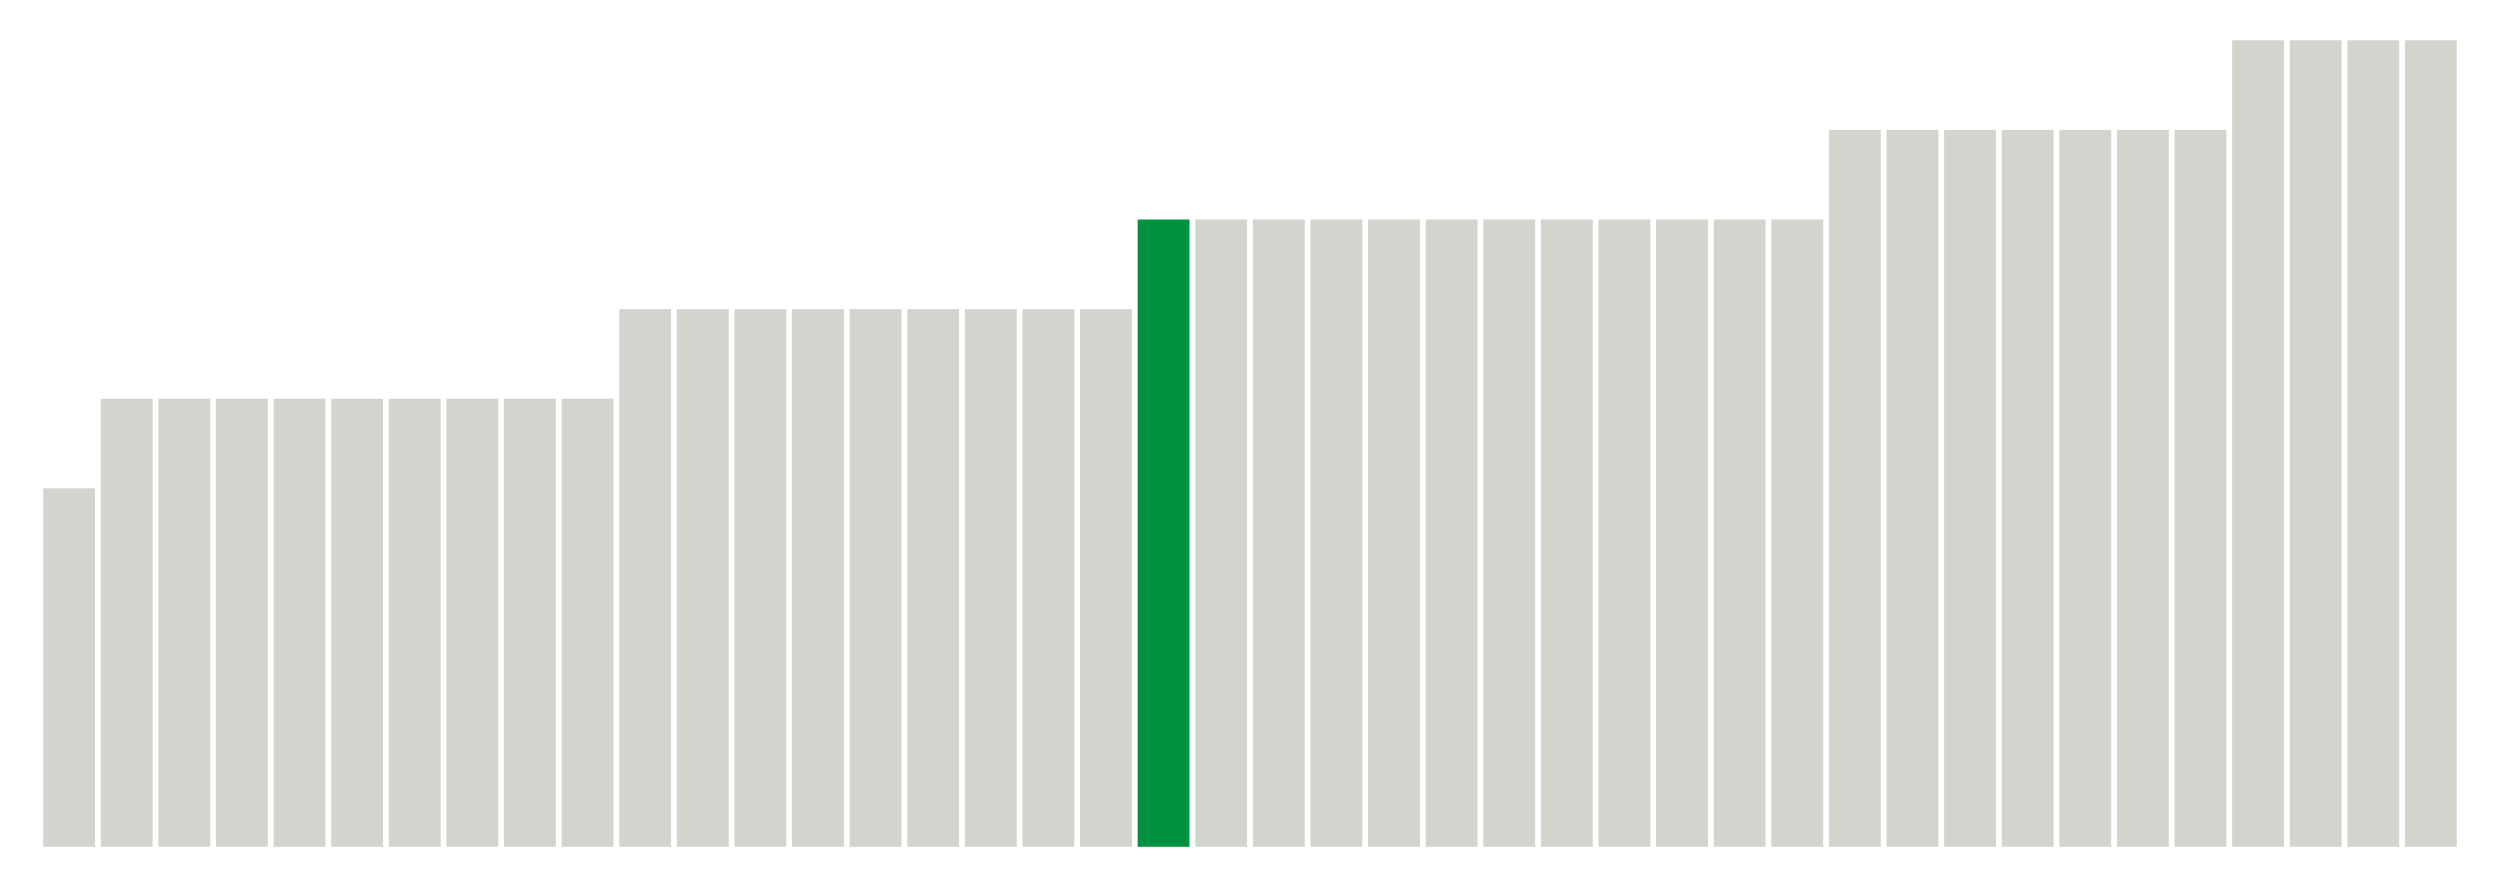
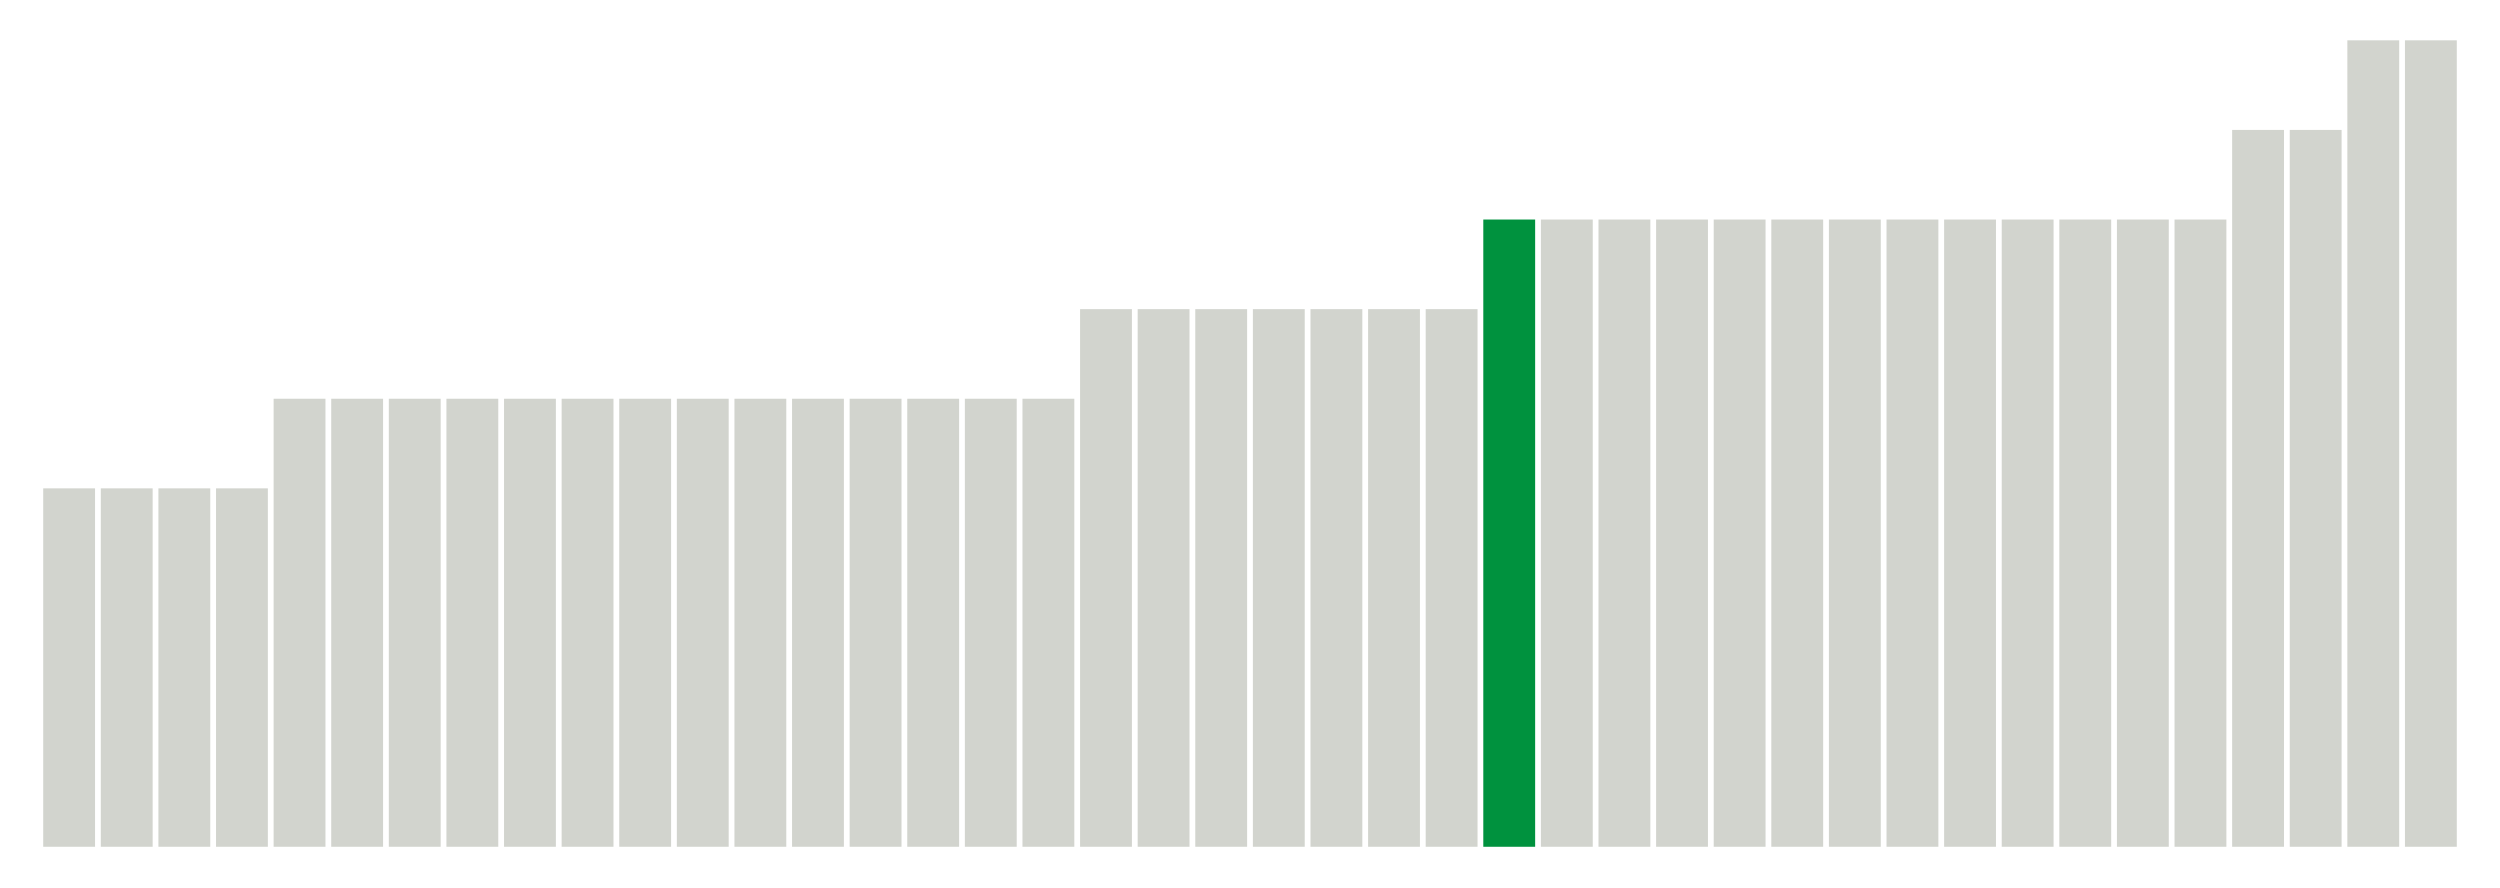
<svg xmlns="http://www.w3.org/2000/svg" version="1.1" class="marks" width="310" height="110">
  <g fill="none" stroke-miterlimit="10" transform="translate(5,5)">
    <g class="mark-group role-frame root" role="graphics-object" aria-roledescription="group mark container">
      <g transform="translate(0,0)">
        <path class="background" aria-hidden="true" d="M0,0h300v100h-300Z" stroke="#ddd" stroke-width="0" />
        <g>
          <g class="mark-rect role-mark marks" role="graphics-object" aria-roledescription="rect mark container">
-             <path aria-label="neighborhood: Rockaways; unmodified_data_value_geo_entity: 0.4" role="graphics-symbol" aria-roledescription="bar" d="M0.357,55.556h6.429v44.444h-6.429Z" fill="#D2D4CE" />
-             <path aria-label="neighborhood: Borough Park; unmodified_data_value_geo_entity: 0.5" role="graphics-symbol" aria-roledescription="bar" d="M7.5,44.444h6.429v55.556h-6.429Z" fill="#D2D4CE" />
-             <path aria-label="neighborhood: Canarsie - Flatlands; unmodified_data_value_geo_entity: 0.5" role="graphics-symbol" aria-roledescription="bar" d="M14.643,44.444h6.429v55.556h-6.429Z" fill="#D2D4CE" />
-             <path aria-label="neighborhood: Coney Island - Sheepshead Bay; unmodified_data_value_geo_entity: 0.5" role="graphics-symbol" aria-roledescription="bar" d="M21.786,44.444h6.429v55.556h-6.429Z" fill="#D2D4CE" />
-             <path aria-label="neighborhood: Bayside - Little Neck; unmodified_data_value_geo_entity: 0.5" role="graphics-symbol" aria-roledescription="bar" d="M28.929,44.444h6.429v55.556h-6.429Z" fill="#D2D4CE" />
-             <path aria-label="neighborhood: Southwest Queens; unmodified_data_value_geo_entity: 0.5" role="graphics-symbol" aria-roledescription="bar" d="M36.071,44.444h6.429v55.556h-6.429Z" fill="#D2D4CE" />
-             <path aria-label="neighborhood: Southeast Queens; unmodified_data_value_geo_entity: 0.5" role="graphics-symbol" aria-roledescription="bar" d="M43.214,44.444h6.429v55.556h-6.429Z" fill="#D2D4CE" />
-             <path aria-label="neighborhood: Stapleton - St. George; unmodified_data_value_geo_entity: 0.5" role="graphics-symbol" aria-roledescription="bar" d="M50.357,44.444h6.429v55.556h-6.429Z" fill="#D2D4CE" />
-             <path aria-label="neighborhood: Willowbrook; unmodified_data_value_geo_entity: 0.5" role="graphics-symbol" aria-roledescription="bar" d="M57.5,44.444h6.429v55.556h-6.429Z" fill="#D2D4CE" />
-             <path aria-label="neighborhood: South Beach - Tottenville; unmodified_data_value_geo_entity: 0.5" role="graphics-symbol" aria-roledescription="bar" d="M64.643,44.444h6.429v55.556h-6.429Z" fill="#D2D4CE" />
-             <path aria-label="neighborhood: Bedford Stuyvesant - Crown Heights; unmodified_data_value_geo_entity: 0.6" role="graphics-symbol" aria-roledescription="bar" d="M71.786,33.333h6.429v66.667h-6.429Z" fill="#D2D4CE" />
-             <path aria-label="neighborhood: East New York; unmodified_data_value_geo_entity: 0.6" role="graphics-symbol" aria-roledescription="bar" d="M78.929,33.333h6.429v66.667h-6.429Z" fill="#D2D4CE" />
-             <path aria-label="neighborhood: East Flatbush - Flatbush; unmodified_data_value_geo_entity: 0.6" role="graphics-symbol" aria-roledescription="bar" d="M86.071,33.333h6.429v66.667h-6.429Z" fill="#D2D4CE" />
-             <path aria-label="neighborhood: Bensonhurst - Bay Ridge; unmodified_data_value_geo_entity: 0.6" role="graphics-symbol" aria-roledescription="bar" d="M93.214,33.333h6.429v66.667h-6.429Z" fill="#D2D4CE" />
-             <path aria-label="neighborhood: Flushing - Clearview; unmodified_data_value_geo_entity: 0.6" role="graphics-symbol" aria-roledescription="bar" d="M100.357,33.333h6.429v66.667h-6.429Z" fill="#D2D4CE" />
-             <path aria-label="neighborhood: Ridgewood - Forest Hills; unmodified_data_value_geo_entity: 0.6" role="graphics-symbol" aria-roledescription="bar" d="M107.5,33.333h6.429v66.667h-6.429Z" fill="#D2D4CE" />
-             <path aria-label="neighborhood: Fresh Meadows; unmodified_data_value_geo_entity: 0.6" role="graphics-symbol" aria-roledescription="bar" d="M114.643,33.333h6.429v66.667h-6.429Z" fill="#D2D4CE" />
-             <path aria-label="neighborhood: Jamaica; unmodified_data_value_geo_entity: 0.6" role="graphics-symbol" aria-roledescription="bar" d="M121.786,33.333h6.429v66.667h-6.429Z" fill="#D2D4CE" />
-             <path aria-label="neighborhood: Port Richmond; unmodified_data_value_geo_entity: 0.6" role="graphics-symbol" aria-roledescription="bar" d="M128.929,33.333h6.429v66.667h-6.429Z" fill="#D2D4CE" />
-             <path aria-label="neighborhood: Kingsbridge - Riverdale; unmodified_data_value_geo_entity: 0.7" role="graphics-symbol" aria-roledescription="bar" d="M136.071,22.222h6.429v77.778h-6.429Z" fill="#00923E" />
-             <path aria-label="neighborhood: Northeast Bronx; unmodified_data_value_geo_entity: 0.7" role="graphics-symbol" aria-roledescription="bar" d="M143.214,22.222h6.429v77.778h-6.429Z" fill="#D2D4CE" />
-             <path aria-label="neighborhood: Fordham - Bronx Pk; unmodified_data_value_geo_entity: 0.7" role="graphics-symbol" aria-roledescription="bar" d="M150.357,22.222h6.429v77.778h-6.429Z" fill="#D2D4CE" />
-             <path aria-label="neighborhood: Pelham - Throgs Neck; unmodified_data_value_geo_entity: 0.7" role="graphics-symbol" aria-roledescription="bar" d="M157.5,22.222h6.429v77.778h-6.429Z" fill="#D2D4CE" />
-             <path aria-label="neighborhood: High Bridge - Morrisania; unmodified_data_value_geo_entity: 0.7" role="graphics-symbol" aria-roledescription="bar" d="M164.643,22.222h6.429v77.778h-6.429Z" fill="#D2D4CE" />
-             <path aria-label="neighborhood: Downtown - Heights - Slope; unmodified_data_value_geo_entity: 0.7" role="graphics-symbol" aria-roledescription="bar" d="M171.786,22.222h6.429v77.778h-6.429Z" fill="#D2D4CE" />
-             <path aria-label="neighborhood: Sunset Park; unmodified_data_value_geo_entity: 0.7" role="graphics-symbol" aria-roledescription="bar" d="M178.929,22.222h6.429v77.778h-6.429Z" fill="#D2D4CE" />
-             <path aria-label="neighborhood: Williamsburg - Bushwick; unmodified_data_value_geo_entity: 0.7" role="graphics-symbol" aria-roledescription="bar" d="M186.071,22.222h6.429v77.778h-6.429Z" fill="#D2D4CE" />
-             <path aria-label="neighborhood: Central Harlem - Morningside Heights; unmodified_data_value_geo_entity: 0.7" role="graphics-symbol" aria-roledescription="bar" d="M193.214,22.222h6.429v77.778h-6.429Z" fill="#D2D4CE" />
-             <path aria-label="neighborhood: East Harlem; unmodified_data_value_geo_entity: 0.7" role="graphics-symbol" aria-roledescription="bar" d="M200.357,22.222h6.429v77.778h-6.429Z" fill="#D2D4CE" />
-             <path aria-label="neighborhood: Upper West Side; unmodified_data_value_geo_entity: 0.7" role="graphics-symbol" aria-roledescription="bar" d="M207.5,22.222h6.429v77.778h-6.429Z" fill="#D2D4CE" />
-             <path aria-label="neighborhood: Upper East Side; unmodified_data_value_geo_entity: 0.7" role="graphics-symbol" aria-roledescription="bar" d="M214.643,22.222h6.429v77.778h-6.429Z" fill="#D2D4CE" />
-             <path aria-label="neighborhood: Crotona -Tremont; unmodified_data_value_geo_entity: 0.8" role="graphics-symbol" aria-roledescription="bar" d="M221.786,11.111h6.429v88.889h-6.429Z" fill="#D2D4CE" />
-             <path aria-label="neighborhood: Hunts Point - Mott Haven; unmodified_data_value_geo_entity: 0.8" role="graphics-symbol" aria-roledescription="bar" d="M228.929,11.111h6.429v88.889h-6.429Z" fill="#D2D4CE" />
-             <path aria-label="neighborhood: Washington Heights; unmodified_data_value_geo_entity: 0.8" role="graphics-symbol" aria-roledescription="bar" d="M236.071,11.111h6.429v88.889h-6.429Z" fill="#D2D4CE" />
-             <path aria-label="neighborhood: Union Square - Lower East Side; unmodified_data_value_geo_entity: 0.8" role="graphics-symbol" aria-roledescription="bar" d="M243.214,11.111h6.429v88.889h-6.429Z" fill="#D2D4CE" />
-             <path aria-label="neighborhood: Lower Manhattan; unmodified_data_value_geo_entity: 0.8" role="graphics-symbol" aria-roledescription="bar" d="M250.357,11.111h6.429v88.889h-6.429Z" fill="#D2D4CE" />
-             <path aria-label="neighborhood: Long Island City - Astoria; unmodified_data_value_geo_entity: 0.8" role="graphics-symbol" aria-roledescription="bar" d="M257.5,11.111h6.429v88.889h-6.429Z" fill="#D2D4CE" />
-             <path aria-label="neighborhood: West Queens; unmodified_data_value_geo_entity: 0.8" role="graphics-symbol" aria-roledescription="bar" d="M264.643,11.111h6.429v88.889h-6.429Z" fill="#D2D4CE" />
-             <path aria-label="neighborhood: Greenpoint; unmodified_data_value_geo_entity: 0.9" role="graphics-symbol" aria-roledescription="bar" d="M271.786,0h6.429v100h-6.429Z" fill="#D2D4CE" />
-             <path aria-label="neighborhood: Chelsea - Clinton; unmodified_data_value_geo_entity: 0.9" role="graphics-symbol" aria-roledescription="bar" d="M278.929,0h6.429v100h-6.429Z" fill="#D2D4CE" />
-             <path aria-label="neighborhood: Gramercy Park - Murray Hill; unmodified_data_value_geo_entity: 0.9" role="graphics-symbol" aria-roledescription="bar" d="M286.071,0h6.429v100h-6.429Z" fill="#D2D4CE" />
+             <path aria-label="neighborhood: Canarsie - Flatlands; unmodified_data_value_geo_entity: 0.4" role="graphics-symbol" aria-roledescription="bar" d="M0.357,55.556h6.429v44.444h-6.429Z" fill="#D2D4CE" />
+             <path aria-label="neighborhood: Coney Island - Sheepshead Bay; unmodified_data_value_geo_entity: 0.4" role="graphics-symbol" aria-roledescription="bar" d="M7.5,55.556h6.429v44.444h-6.429Z" fill="#D2D4CE" />
+             <path aria-label="neighborhood: Rockaways; unmodified_data_value_geo_entity: 0.4" role="graphics-symbol" aria-roledescription="bar" d="M14.643,55.556h6.429v44.444h-6.429Z" fill="#D2D4CE" />
+             <path aria-label="neighborhood: South Beach - Tottenville; unmodified_data_value_geo_entity: 0.4" role="graphics-symbol" aria-roledescription="bar" d="M21.786,55.556h6.429v44.444h-6.429Z" fill="#D2D4CE" />
+             <path aria-label="neighborhood: East New York; unmodified_data_value_geo_entity: 0.5" role="graphics-symbol" aria-roledescription="bar" d="M28.929,44.444h6.429v55.556h-6.429Z" fill="#D2D4CE" />
+             <path aria-label="neighborhood: Borough Park; unmodified_data_value_geo_entity: 0.5" role="graphics-symbol" aria-roledescription="bar" d="M36.071,44.444h6.429v55.556h-6.429Z" fill="#D2D4CE" />
+             <path aria-label="neighborhood: East Flatbush - Flatbush; unmodified_data_value_geo_entity: 0.5" role="graphics-symbol" aria-roledescription="bar" d="M43.214,44.444h6.429v55.556h-6.429Z" fill="#D2D4CE" />
+             <path aria-label="neighborhood: Bensonhurst - Bay Ridge; unmodified_data_value_geo_entity: 0.5" role="graphics-symbol" aria-roledescription="bar" d="M50.357,44.444h6.429v55.556h-6.429Z" fill="#D2D4CE" />
+             <path aria-label="neighborhood: Flushing - Clearview; unmodified_data_value_geo_entity: 0.5" role="graphics-symbol" aria-roledescription="bar" d="M57.5,44.444h6.429v55.556h-6.429Z" fill="#D2D4CE" />
+             <path aria-label="neighborhood: Bayside - Little Neck; unmodified_data_value_geo_entity: 0.5" role="graphics-symbol" aria-roledescription="bar" d="M64.643,44.444h6.429v55.556h-6.429Z" fill="#D2D4CE" />
+             <path aria-label="neighborhood: Ridgewood - Forest Hills; unmodified_data_value_geo_entity: 0.5" role="graphics-symbol" aria-roledescription="bar" d="M71.786,44.444h6.429v55.556h-6.429Z" fill="#D2D4CE" />
+             <path aria-label="neighborhood: Fresh Meadows; unmodified_data_value_geo_entity: 0.5" role="graphics-symbol" aria-roledescription="bar" d="M78.929,44.444h6.429v55.556h-6.429Z" fill="#D2D4CE" />
+             <path aria-label="neighborhood: Southwest Queens; unmodified_data_value_geo_entity: 0.5" role="graphics-symbol" aria-roledescription="bar" d="M86.071,44.444h6.429v55.556h-6.429Z" fill="#D2D4CE" />
+             <path aria-label="neighborhood: Jamaica; unmodified_data_value_geo_entity: 0.5" role="graphics-symbol" aria-roledescription="bar" d="M93.214,44.444h6.429v55.556h-6.429Z" fill="#D2D4CE" />
+             <path aria-label="neighborhood: Southeast Queens; unmodified_data_value_geo_entity: 0.5" role="graphics-symbol" aria-roledescription="bar" d="M100.357,44.444h6.429v55.556h-6.429Z" fill="#D2D4CE" />
+             <path aria-label="neighborhood: Port Richmond; unmodified_data_value_geo_entity: 0.5" role="graphics-symbol" aria-roledescription="bar" d="M107.5,44.444h6.429v55.556h-6.429Z" fill="#D2D4CE" />
+             <path aria-label="neighborhood: Stapleton - St. George; unmodified_data_value_geo_entity: 0.5" role="graphics-symbol" aria-roledescription="bar" d="M114.643,44.444h6.429v55.556h-6.429Z" fill="#D2D4CE" />
+             <path aria-label="neighborhood: Willowbrook; unmodified_data_value_geo_entity: 0.5" role="graphics-symbol" aria-roledescription="bar" d="M121.786,44.444h6.429v55.556h-6.429Z" fill="#D2D4CE" />
+             <path aria-label="neighborhood: Northeast Bronx; unmodified_data_value_geo_entity: 0.6" role="graphics-symbol" aria-roledescription="bar" d="M128.929,33.333h6.429v66.667h-6.429Z" fill="#D2D4CE" />
+             <path aria-label="neighborhood: Pelham - Throgs Neck; unmodified_data_value_geo_entity: 0.6" role="graphics-symbol" aria-roledescription="bar" d="M136.071,33.333h6.429v66.667h-6.429Z" fill="#D2D4CE" />
+             <path aria-label="neighborhood: Downtown - Heights - Slope; unmodified_data_value_geo_entity: 0.6" role="graphics-symbol" aria-roledescription="bar" d="M143.214,33.333h6.429v66.667h-6.429Z" fill="#D2D4CE" />
+             <path aria-label="neighborhood: Bedford Stuyvesant - Crown Heights; unmodified_data_value_geo_entity: 0.6" role="graphics-symbol" aria-roledescription="bar" d="M150.357,33.333h6.429v66.667h-6.429Z" fill="#D2D4CE" />
+             <path aria-label="neighborhood: Sunset Park; unmodified_data_value_geo_entity: 0.6" role="graphics-symbol" aria-roledescription="bar" d="M157.5,33.333h6.429v66.667h-6.429Z" fill="#D2D4CE" />
+             <path aria-label="neighborhood: Williamsburg - Bushwick; unmodified_data_value_geo_entity: 0.6" role="graphics-symbol" aria-roledescription="bar" d="M164.643,33.333h6.429v66.667h-6.429Z" fill="#D2D4CE" />
+             <path aria-label="neighborhood: West Queens; unmodified_data_value_geo_entity: 0.6" role="graphics-symbol" aria-roledescription="bar" d="M171.786,33.333h6.429v66.667h-6.429Z" fill="#D2D4CE" />
+             <path aria-label="neighborhood: Kingsbridge - Riverdale; unmodified_data_value_geo_entity: 0.7" role="graphics-symbol" aria-roledescription="bar" d="M178.929,22.222h6.429v77.778h-6.429Z" fill="#00923E" />
+             <path aria-label="neighborhood: Fordham - Bronx Pk; unmodified_data_value_geo_entity: 0.7" role="graphics-symbol" aria-roledescription="bar" d="M186.071,22.222h6.429v77.778h-6.429Z" fill="#D2D4CE" />
+             <path aria-label="neighborhood: Crotona -Tremont; unmodified_data_value_geo_entity: 0.7" role="graphics-symbol" aria-roledescription="bar" d="M193.214,22.222h6.429v77.778h-6.429Z" fill="#D2D4CE" />
+             <path aria-label="neighborhood: High Bridge - Morrisania; unmodified_data_value_geo_entity: 0.7" role="graphics-symbol" aria-roledescription="bar" d="M200.357,22.222h6.429v77.778h-6.429Z" fill="#D2D4CE" />
+             <path aria-label="neighborhood: Hunts Point - Mott Haven; unmodified_data_value_geo_entity: 0.7" role="graphics-symbol" aria-roledescription="bar" d="M207.5,22.222h6.429v77.778h-6.429Z" fill="#D2D4CE" />
+             <path aria-label="neighborhood: Greenpoint; unmodified_data_value_geo_entity: 0.7" role="graphics-symbol" aria-roledescription="bar" d="M214.643,22.222h6.429v77.778h-6.429Z" fill="#D2D4CE" />
+             <path aria-label="neighborhood: Washington Heights; unmodified_data_value_geo_entity: 0.7" role="graphics-symbol" aria-roledescription="bar" d="M221.786,22.222h6.429v77.778h-6.429Z" fill="#D2D4CE" />
+             <path aria-label="neighborhood: Central Harlem - Morningside Heights; unmodified_data_value_geo_entity: 0.7" role="graphics-symbol" aria-roledescription="bar" d="M228.929,22.222h6.429v77.778h-6.429Z" fill="#D2D4CE" />
+             <path aria-label="neighborhood: East Harlem; unmodified_data_value_geo_entity: 0.7" role="graphics-symbol" aria-roledescription="bar" d="M236.071,22.222h6.429v77.778h-6.429Z" fill="#D2D4CE" />
+             <path aria-label="neighborhood: Upper West Side; unmodified_data_value_geo_entity: 0.7" role="graphics-symbol" aria-roledescription="bar" d="M243.214,22.222h6.429v77.778h-6.429Z" fill="#D2D4CE" />
+             <path aria-label="neighborhood: Upper East Side; unmodified_data_value_geo_entity: 0.7" role="graphics-symbol" aria-roledescription="bar" d="M250.357,22.222h6.429v77.778h-6.429Z" fill="#D2D4CE" />
+             <path aria-label="neighborhood: Union Square - Lower East Side; unmodified_data_value_geo_entity: 0.7" role="graphics-symbol" aria-roledescription="bar" d="M257.5,22.222h6.429v77.778h-6.429Z" fill="#D2D4CE" />
+             <path aria-label="neighborhood: Long Island City - Astoria; unmodified_data_value_geo_entity: 0.7" role="graphics-symbol" aria-roledescription="bar" d="M264.643,22.222h6.429v77.778h-6.429Z" fill="#D2D4CE" />
+             <path aria-label="neighborhood: Gramercy Park - Murray Hill; unmodified_data_value_geo_entity: 0.8" role="graphics-symbol" aria-roledescription="bar" d="M271.786,11.111h6.429v88.889h-6.429Z" fill="#D2D4CE" />
+             <path aria-label="neighborhood: Lower Manhattan; unmodified_data_value_geo_entity: 0.8" role="graphics-symbol" aria-roledescription="bar" d="M278.929,11.111h6.429v88.889h-6.429Z" fill="#D2D4CE" />
+             <path aria-label="neighborhood: Chelsea - Clinton; unmodified_data_value_geo_entity: 0.9" role="graphics-symbol" aria-roledescription="bar" d="M286.071,0h6.429v100h-6.429Z" fill="#D2D4CE" />
            <path aria-label="neighborhood: Greenwich Village - SoHo; unmodified_data_value_geo_entity: 0.9" role="graphics-symbol" aria-roledescription="bar" d="M293.214,0h6.429v100h-6.429Z" fill="#D2D4CE" />
          </g>
        </g>
        <path class="foreground" aria-hidden="true" d="" display="none" />
      </g>
    </g>
  </g>
</svg>
